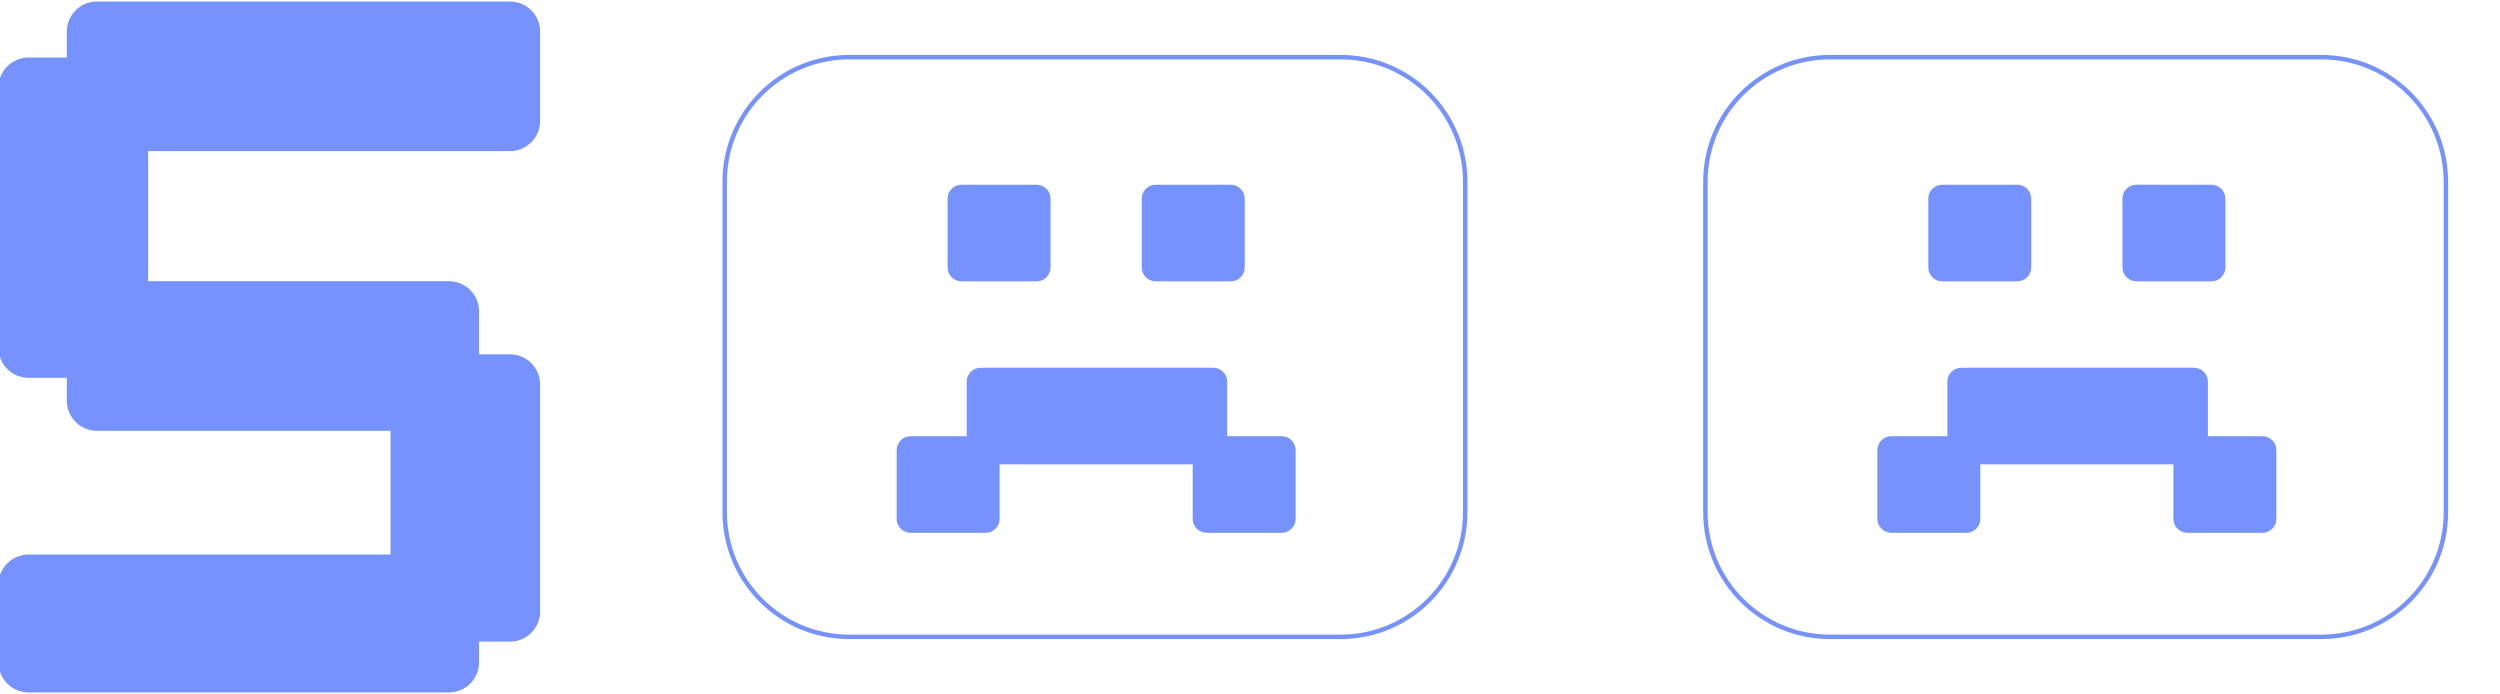
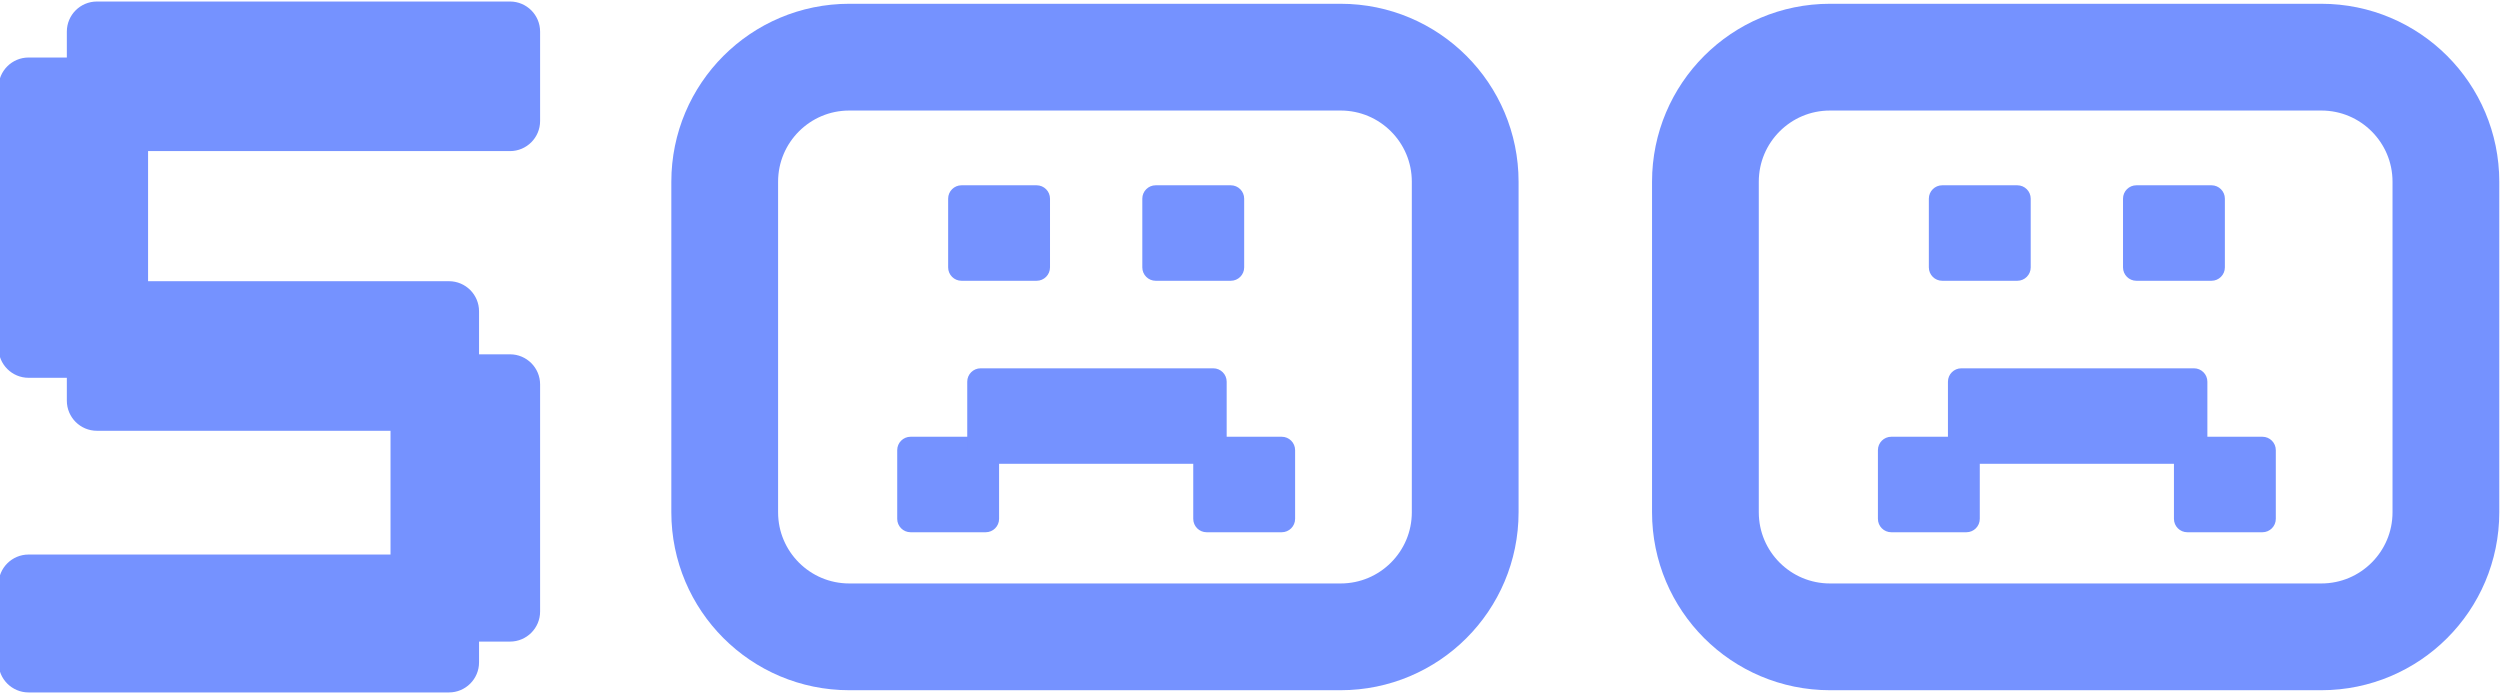
<svg xmlns="http://www.w3.org/2000/svg" width="562" height="156" viewBox="0 0 562 156" fill="none">
  <rect x="0.161" y="13.43" width="32.626" height="71" rx="6.263" fill="#7592FF" />
  <rect x="0.161" y="13.43" width="32.626" height="71" rx="6.263" stroke="#7592FF" />
  <rect x="88.289" y="80.15" width="32.626" height="63.58" rx="6.263" fill="#7592FF" />
  <rect x="88.289" y="80.15" width="32.626" height="63.58" rx="6.263" stroke="#7592FF" />
  <rect x="15.525" y="33.467" width="32.626" height="105.389" rx="6.263" transform="rotate(-90 15.5254 33.4668)" fill="#7592FF" />
  <rect x="15.525" y="33.467" width="32.626" height="105.389" rx="6.263" transform="rotate(-90 15.5254 33.4668)" stroke="#7592FF" />
  <rect x="0.161" y="155.16" width="30" height="107.028" rx="6.263" transform="rotate(-90 0.161133 155.16)" fill="#7592FF" />
  <rect x="0.161" y="155.16" width="30" height="107.028" rx="6.263" transform="rotate(-90 0.161133 155.16)" stroke="#7592FF" />
  <rect x="15.525" y="96.34" width="32.626" height="91.664" rx="6.263" transform="rotate(-90 15.5254 96.3398)" fill="#7592FF" />
  <rect x="15.525" y="96.34" width="32.626" height="91.664" rx="6.263" transform="rotate(-90 15.5254 96.3398)" stroke="#7592FF" />
-   <rect x="162.915" y="12.85" width="166.462" height="130.311" rx="28" stroke="#7592FF" strokeWidth="24" />
-   <rect x="213.52" y="42.029" width="22.145" height="20.714" rx="2.634" fill="#7592FF" stroke="#7592FF" strokeWidth="0.753" />
-   <rect x="257.168" y="42.029" width="22.145" height="20.714" rx="2.634" fill="#7592FF" stroke="#7592FF" strokeWidth="0.753" />
-   <rect x="268.618" y="98.558" width="22.145" height="20.714" rx="2.634" fill="#7592FF" stroke="#7592FF" strokeWidth="0.753" />
-   <rect x="202.071" y="98.558" width="22.145" height="20.714" rx="2.634" fill="#7592FF" stroke="#7592FF" strokeWidth="0.753" />
-   <rect x="217.813" y="83.173" width="57.566" height="20.714" rx="2.634" fill="#7592FF" stroke="#7592FF" strokeWidth="0.753" />
-   <rect x="383.377" y="12.85" width="166.462" height="130.311" rx="28" stroke="#7592FF" strokeWidth="24" />
-   <rect x="433.982" y="42.029" width="22.145" height="20.714" rx="2.634" fill="#7592FF" stroke="#7592FF" strokeWidth="0.753" />
-   <rect x="477.63" y="42.029" width="22.145" height="20.714" rx="2.634" fill="#7592FF" stroke="#7592FF" strokeWidth="0.753" />
-   <rect x="489.079" y="98.558" width="22.145" height="20.714" rx="2.634" fill="#7592FF" stroke="#7592FF" strokeWidth="0.753" />
-   <rect x="422.533" y="98.558" width="22.145" height="20.714" rx="2.634" fill="#7592FF" stroke="#7592FF" strokeWidth="0.753" />
-   <rect x="438.275" y="83.173" width="57.566" height="20.714" rx="2.634" fill="#7592FF" stroke="#7592FF" strokeWidth="0.753" />
+   <rect x="162.915" y="12.85" width="166.462" height="130.311" rx="28" stroke="#7592FF" stroke-width="24" />
+   <rect x="213.52" y="42.029" width="22.145" height="20.714" rx="2.634" fill="#7592FF" stroke="#7592FF" stroke-width="0.753" />
+   <rect x="257.168" y="42.029" width="22.145" height="20.714" rx="2.634" fill="#7592FF" stroke="#7592FF" stroke-width="0.753" />
+   <rect x="268.618" y="98.558" width="22.145" height="20.714" rx="2.634" fill="#7592FF" stroke="#7592FF" stroke-width="0.753" />
+   <rect x="202.071" y="98.558" width="22.145" height="20.714" rx="2.634" fill="#7592FF" stroke="#7592FF" stroke-width="0.753" />
+   <rect x="217.813" y="83.173" width="57.566" height="20.714" rx="2.634" fill="#7592FF" stroke="#7592FF" stroke-width="0.753" />
+   <rect x="383.377" y="12.85" width="166.462" height="130.311" rx="28" stroke="#7592FF" stroke-width="24" />
+   <rect x="433.982" y="42.029" width="22.145" height="20.714" rx="2.634" fill="#7592FF" stroke="#7592FF" stroke-width="0.753" />
+   <rect x="477.63" y="42.029" width="22.145" height="20.714" rx="2.634" fill="#7592FF" stroke="#7592FF" stroke-width="0.753" />
+   <rect x="489.079" y="98.558" width="22.145" height="20.714" rx="2.634" fill="#7592FF" stroke="#7592FF" stroke-width="0.753" />
+   <rect x="422.533" y="98.558" width="22.145" height="20.714" rx="2.634" fill="#7592FF" stroke="#7592FF" stroke-width="0.753" />
+   <rect x="438.275" y="83.173" width="57.566" height="20.714" rx="2.634" fill="#7592FF" stroke="#7592FF" stroke-width="0.753" />
</svg>
